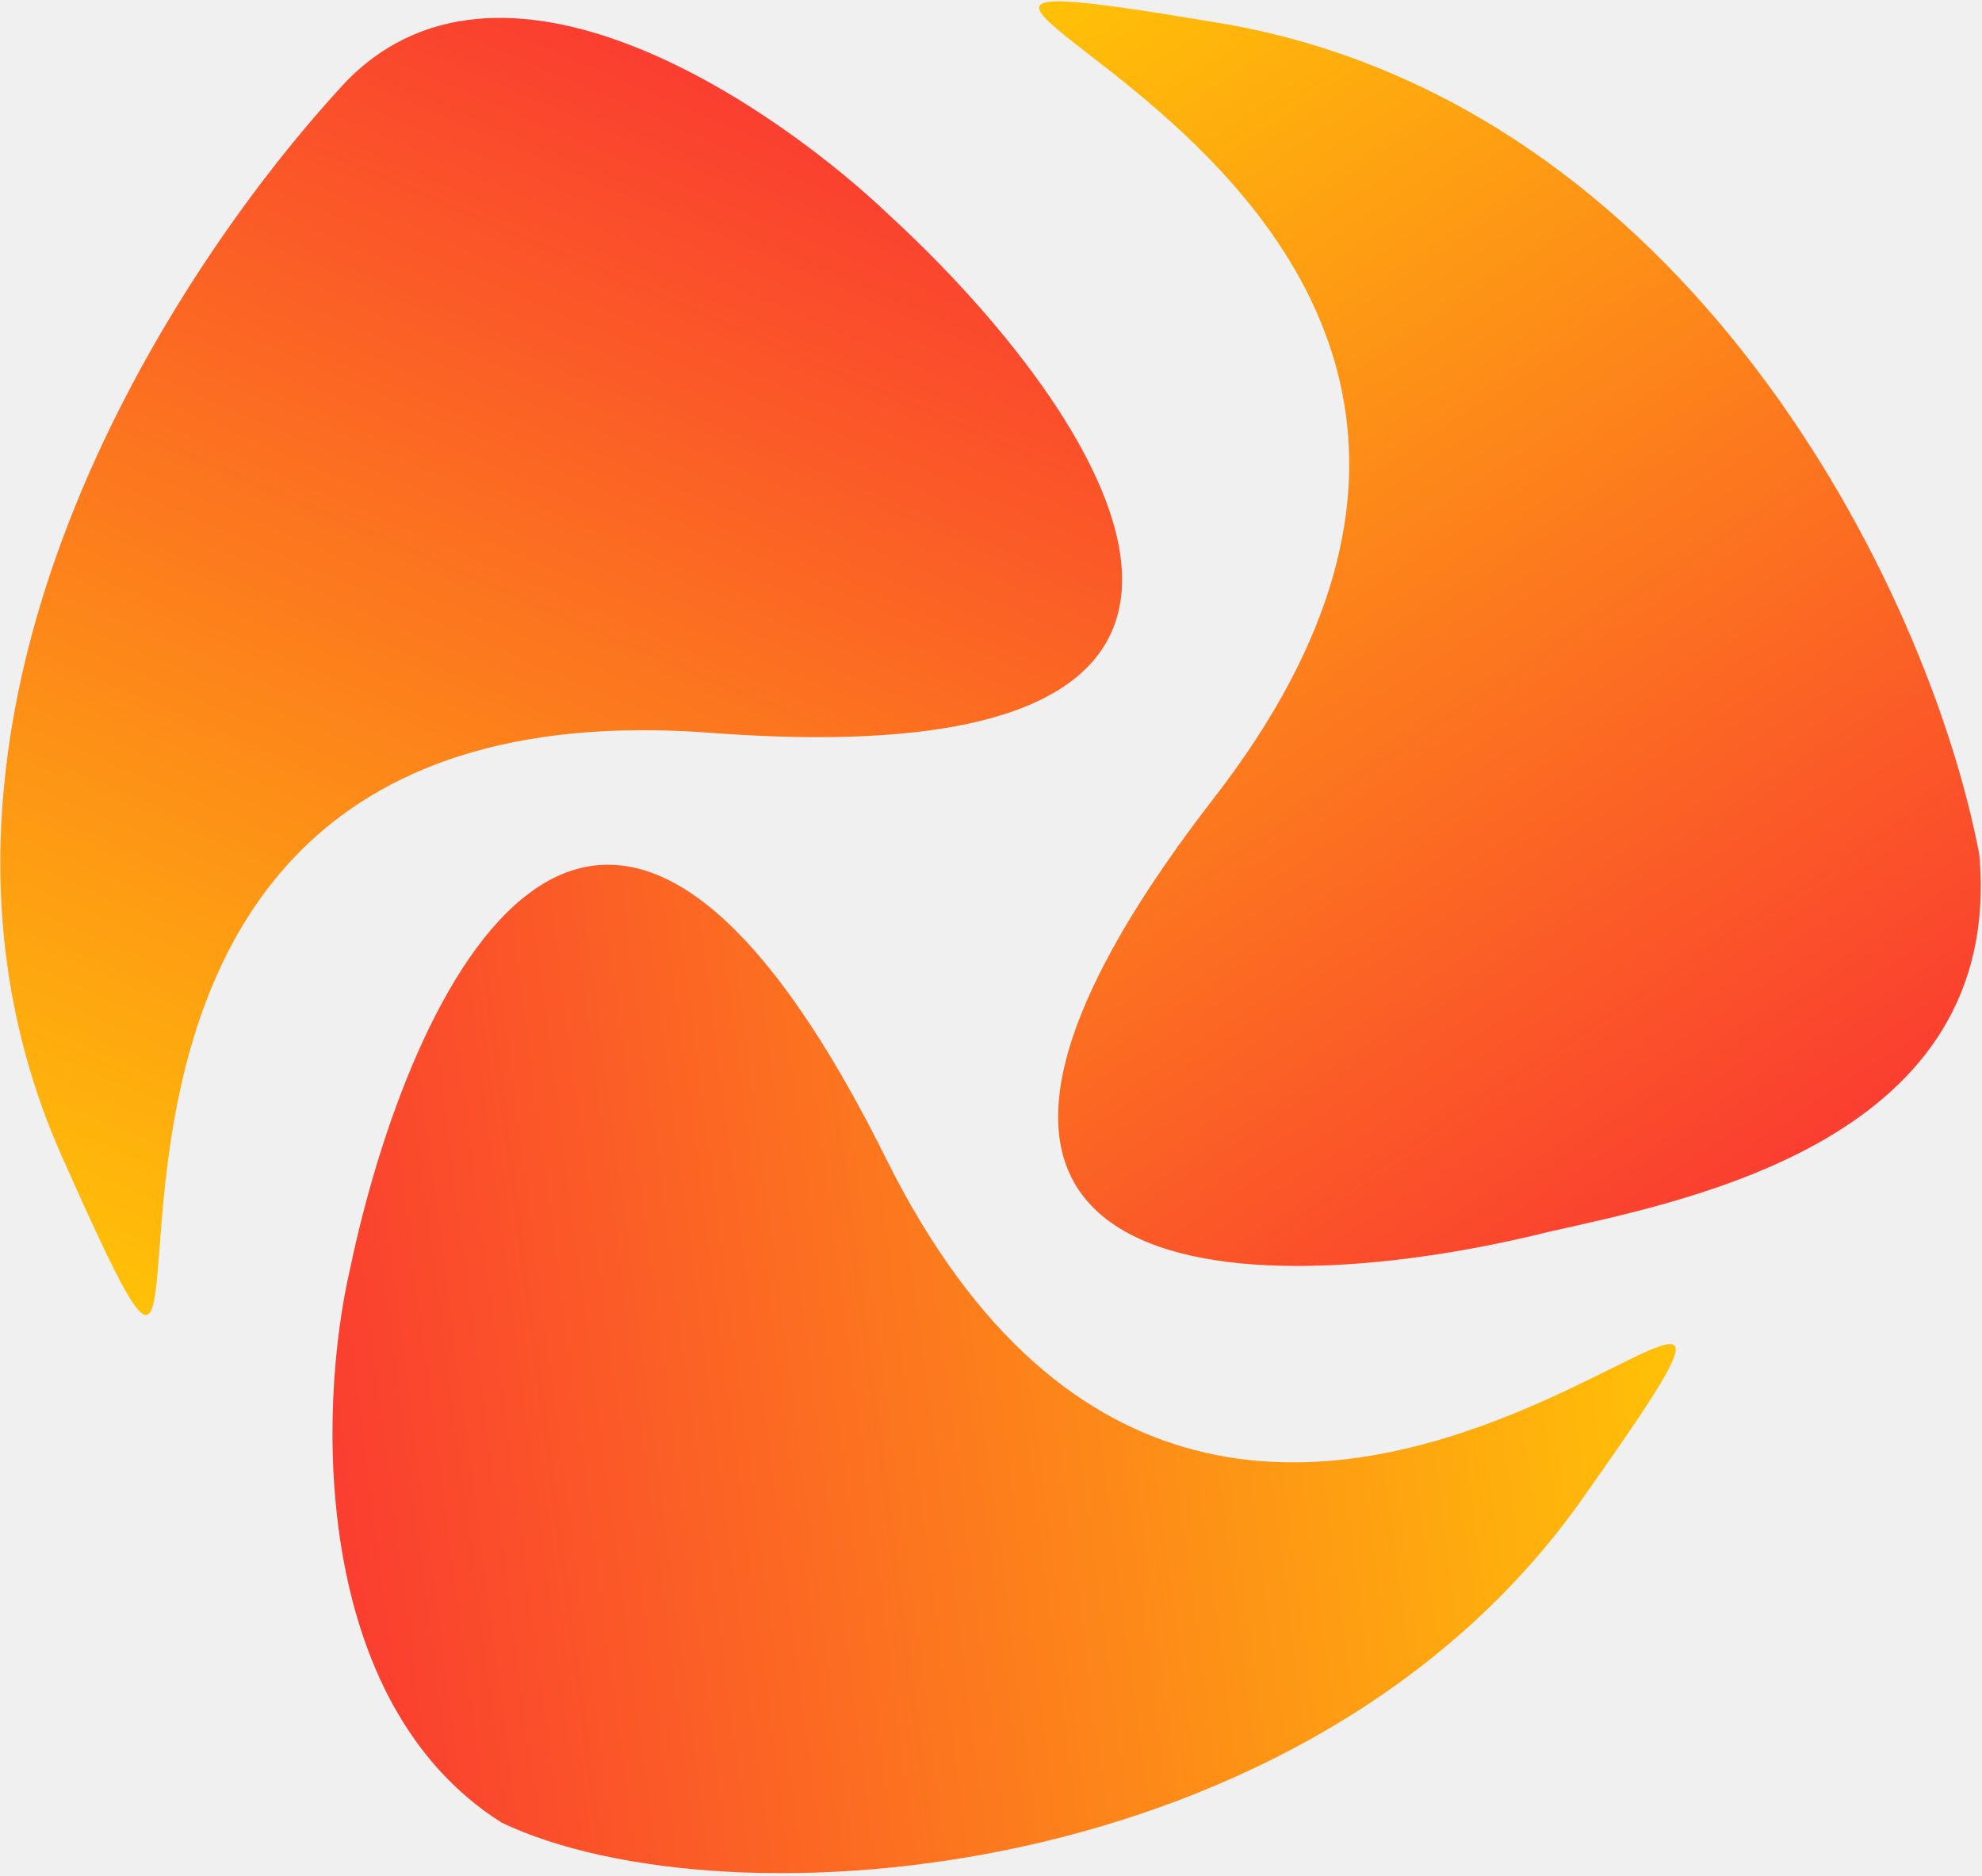
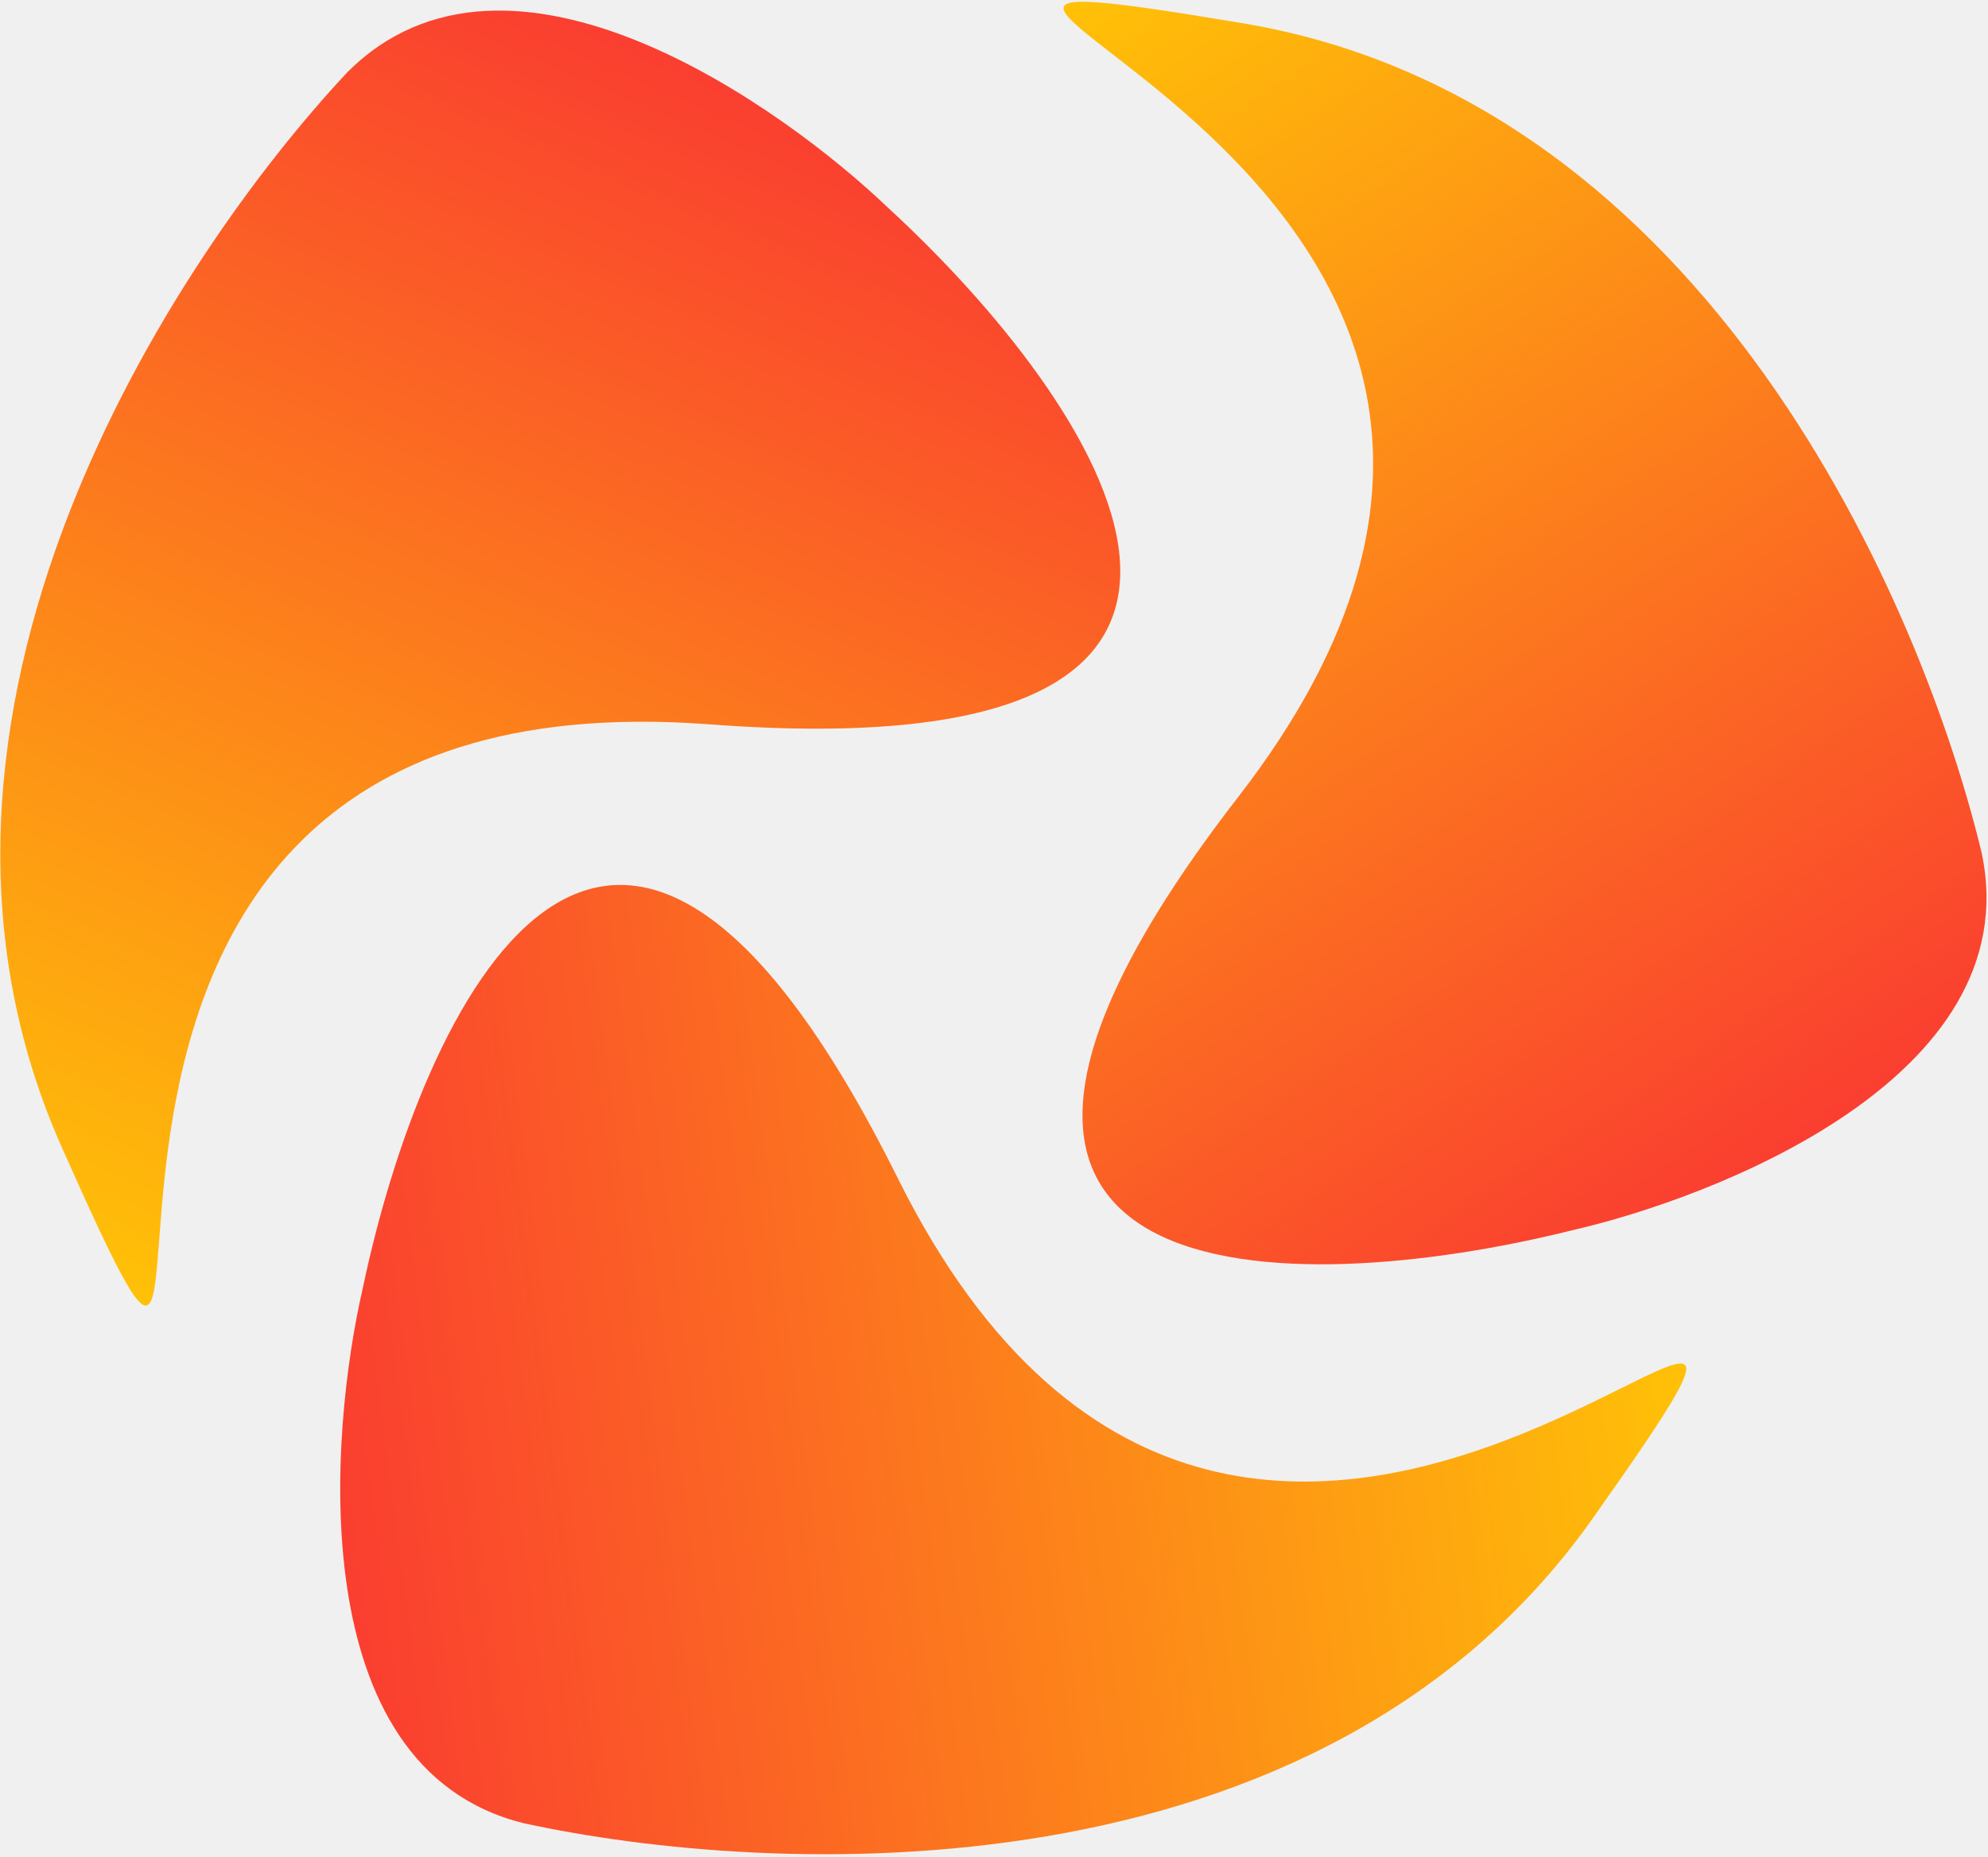
- <svg xmlns="http://www.w3.org/2000/svg" width="857" height="811" viewBox="0 0 857 811" fill="none">
+ <svg xmlns="http://www.w3.org/2000/svg" width="861" height="804" viewBox="0 0 861 804" fill="none">
  <g clip-path="url(#clip0)">
-     <path d="M683.94 648.354C565.457 815.858 313.975 834.092 216.964 788.032C134.606 736.015 137.357 609.19 151.308 548.858C176.52 428.2 258.182 249.693 383.127 500.918C539.308 814.949 832.043 438.973 683.94 648.354Z" fill="url(#paint0_linear)" />
-     <path d="M526.823 9.864C729.199 43.623 833.939 253.905 855.839 369.482C866.903 493.296 729.479 518.997 669.089 532.699C549.487 562.519 353.232 566.701 525.024 344.86C739.763 67.56 273.852 -32.334 526.823 9.864Z" fill="url(#paint1_linear)" />
-     <path d="M26.756 499.978C-56.632 312.515 75.9 114.15 150.208 34.677C220.423 -36.171 339.846 50.244 384.567 93.078C475.375 176.431 587.044 337.873 307.254 316.821C-42.483 290.506 130.99 734.306 26.756 499.978Z" fill="url(#paint2_linear)" />
+     <path d="M26.756 496.829C-56.632 309.366 75.9 111.002 150.208 31.529C220.423 -39.319 339.847 47.095 384.567 89.93C475.375 173.282 587.044 334.725 307.254 313.672C-42.483 287.357 130.99 731.158 26.756 496.829Z" fill="url(#paint0_linear)" />
+     <path d="M689.679 657.716C571.201 825.224 332.963 812.739 226.671 789.508C129.884 765.386 143.095 618.57 157.044 558.236C182.252 437.579 263.908 259.068 388.861 510.289C545.052 824.316 837.775 448.331 689.679 657.716Z" fill="url(#paint1_linear)" />
+     <path d="M538.133 10.049C740.508 43.811 832.956 263.735 858.303 369.542C878.71 467.18 740.779 519.186 680.389 532.886C560.787 562.704 364.532 566.882 536.327 345.045C751.072 67.749 285.163 -32.155 538.133 10.049Z" fill="url(#paint2_linear)" />
  </g>
  <defs>
-     <linearGradient id="paint0_linear" x1="140.335" y1="614.617" x2="718.762" y2="538.792" gradientUnits="userSpaceOnUse">
+     <linearGradient id="paint0_linear" x1="341.314" y1="45.748" x2="109.162" y2="585.37" gradientUnits="userSpaceOnUse">
      <stop stop-color="#FA3E30" />
      <stop offset="1" stop-color="#FFC107" />
    </linearGradient>
-     <linearGradient id="paint1_linear" x1="737.915" y1="526.398" x2="410.708" y2="27.725" gradientUnits="userSpaceOnUse">
+     <linearGradient id="paint1_linear" x1="141.186" y1="617.998" x2="723.641" y2="541.627" gradientUnits="userSpaceOnUse">
      <stop stop-color="#FA3E30" />
      <stop offset="1" stop-color="#FFC107" />
    </linearGradient>
-     <linearGradient id="paint2_linear" x1="341.313" y1="48.896" x2="109.161" y2="588.518" gradientUnits="userSpaceOnUse">
+     <linearGradient id="paint2_linear" x1="741.095" y1="521.153" x2="418.834" y2="29.997" gradientUnits="userSpaceOnUse">
      <stop stop-color="#FA3E30" />
      <stop offset="1" stop-color="#FFC107" />
    </linearGradient>
    <clipPath id="clip0">
-       <rect width="857" height="811" fill="white" />
+       <rect width="861" height="804" fill="white" />
    </clipPath>
  </defs>
</svg>
